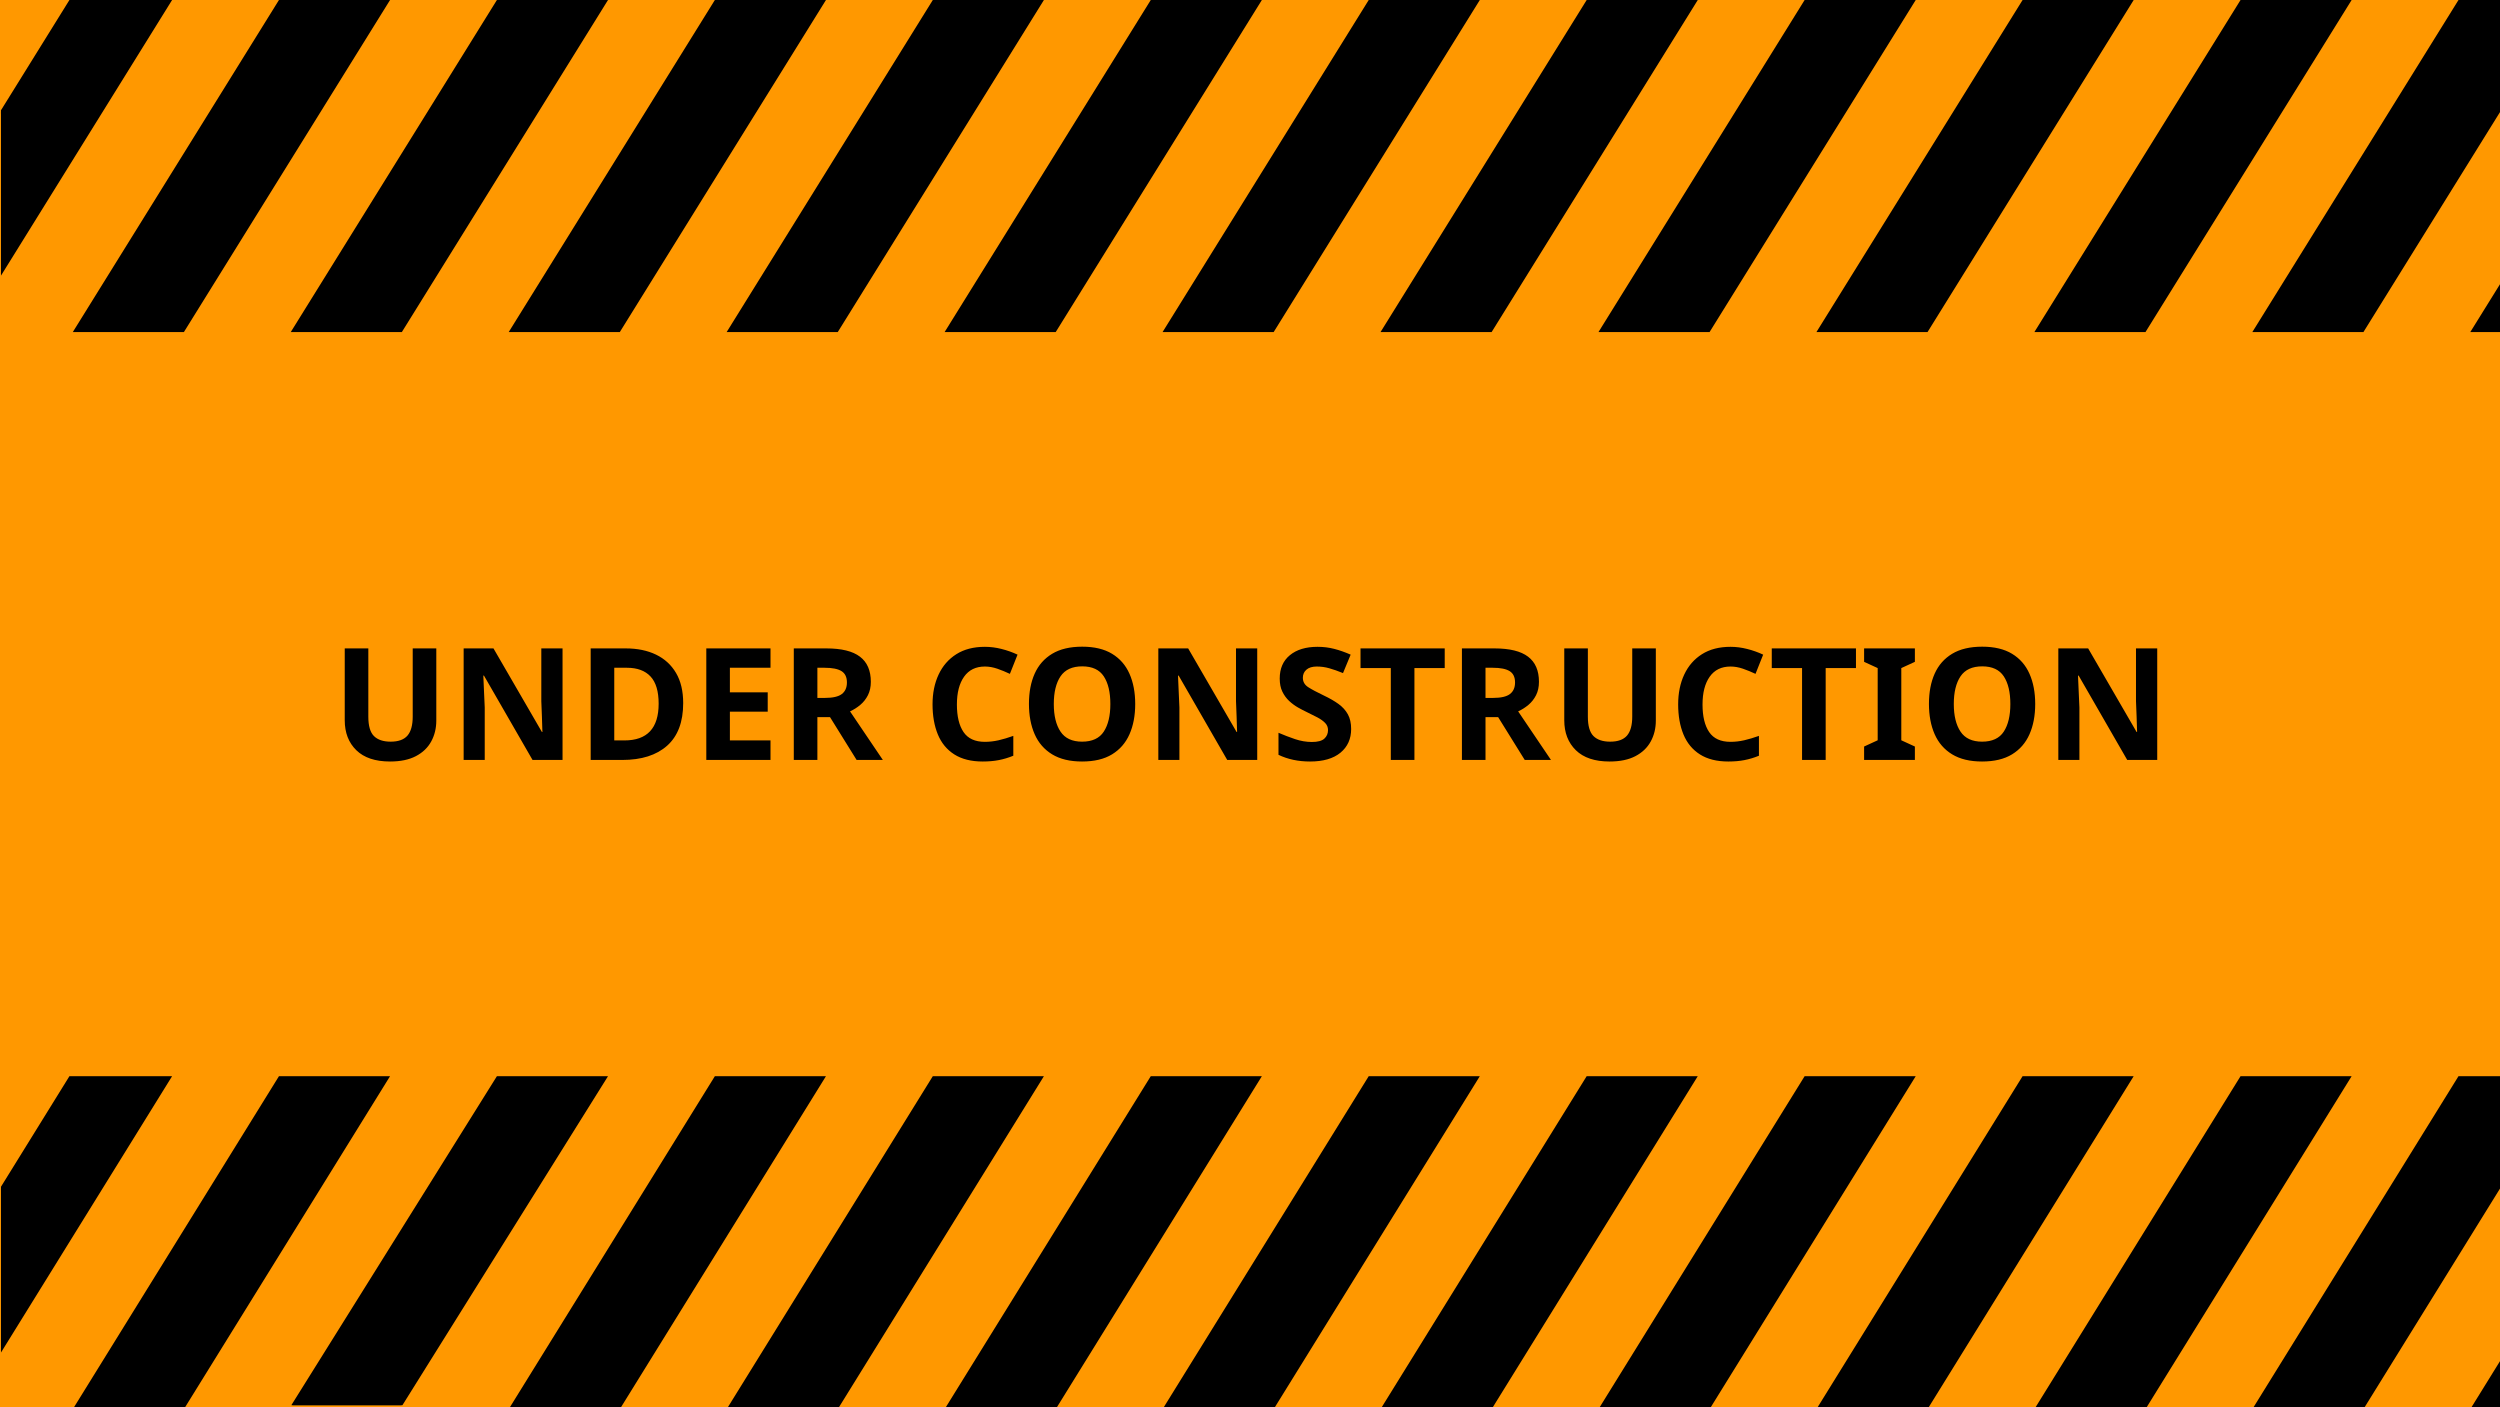
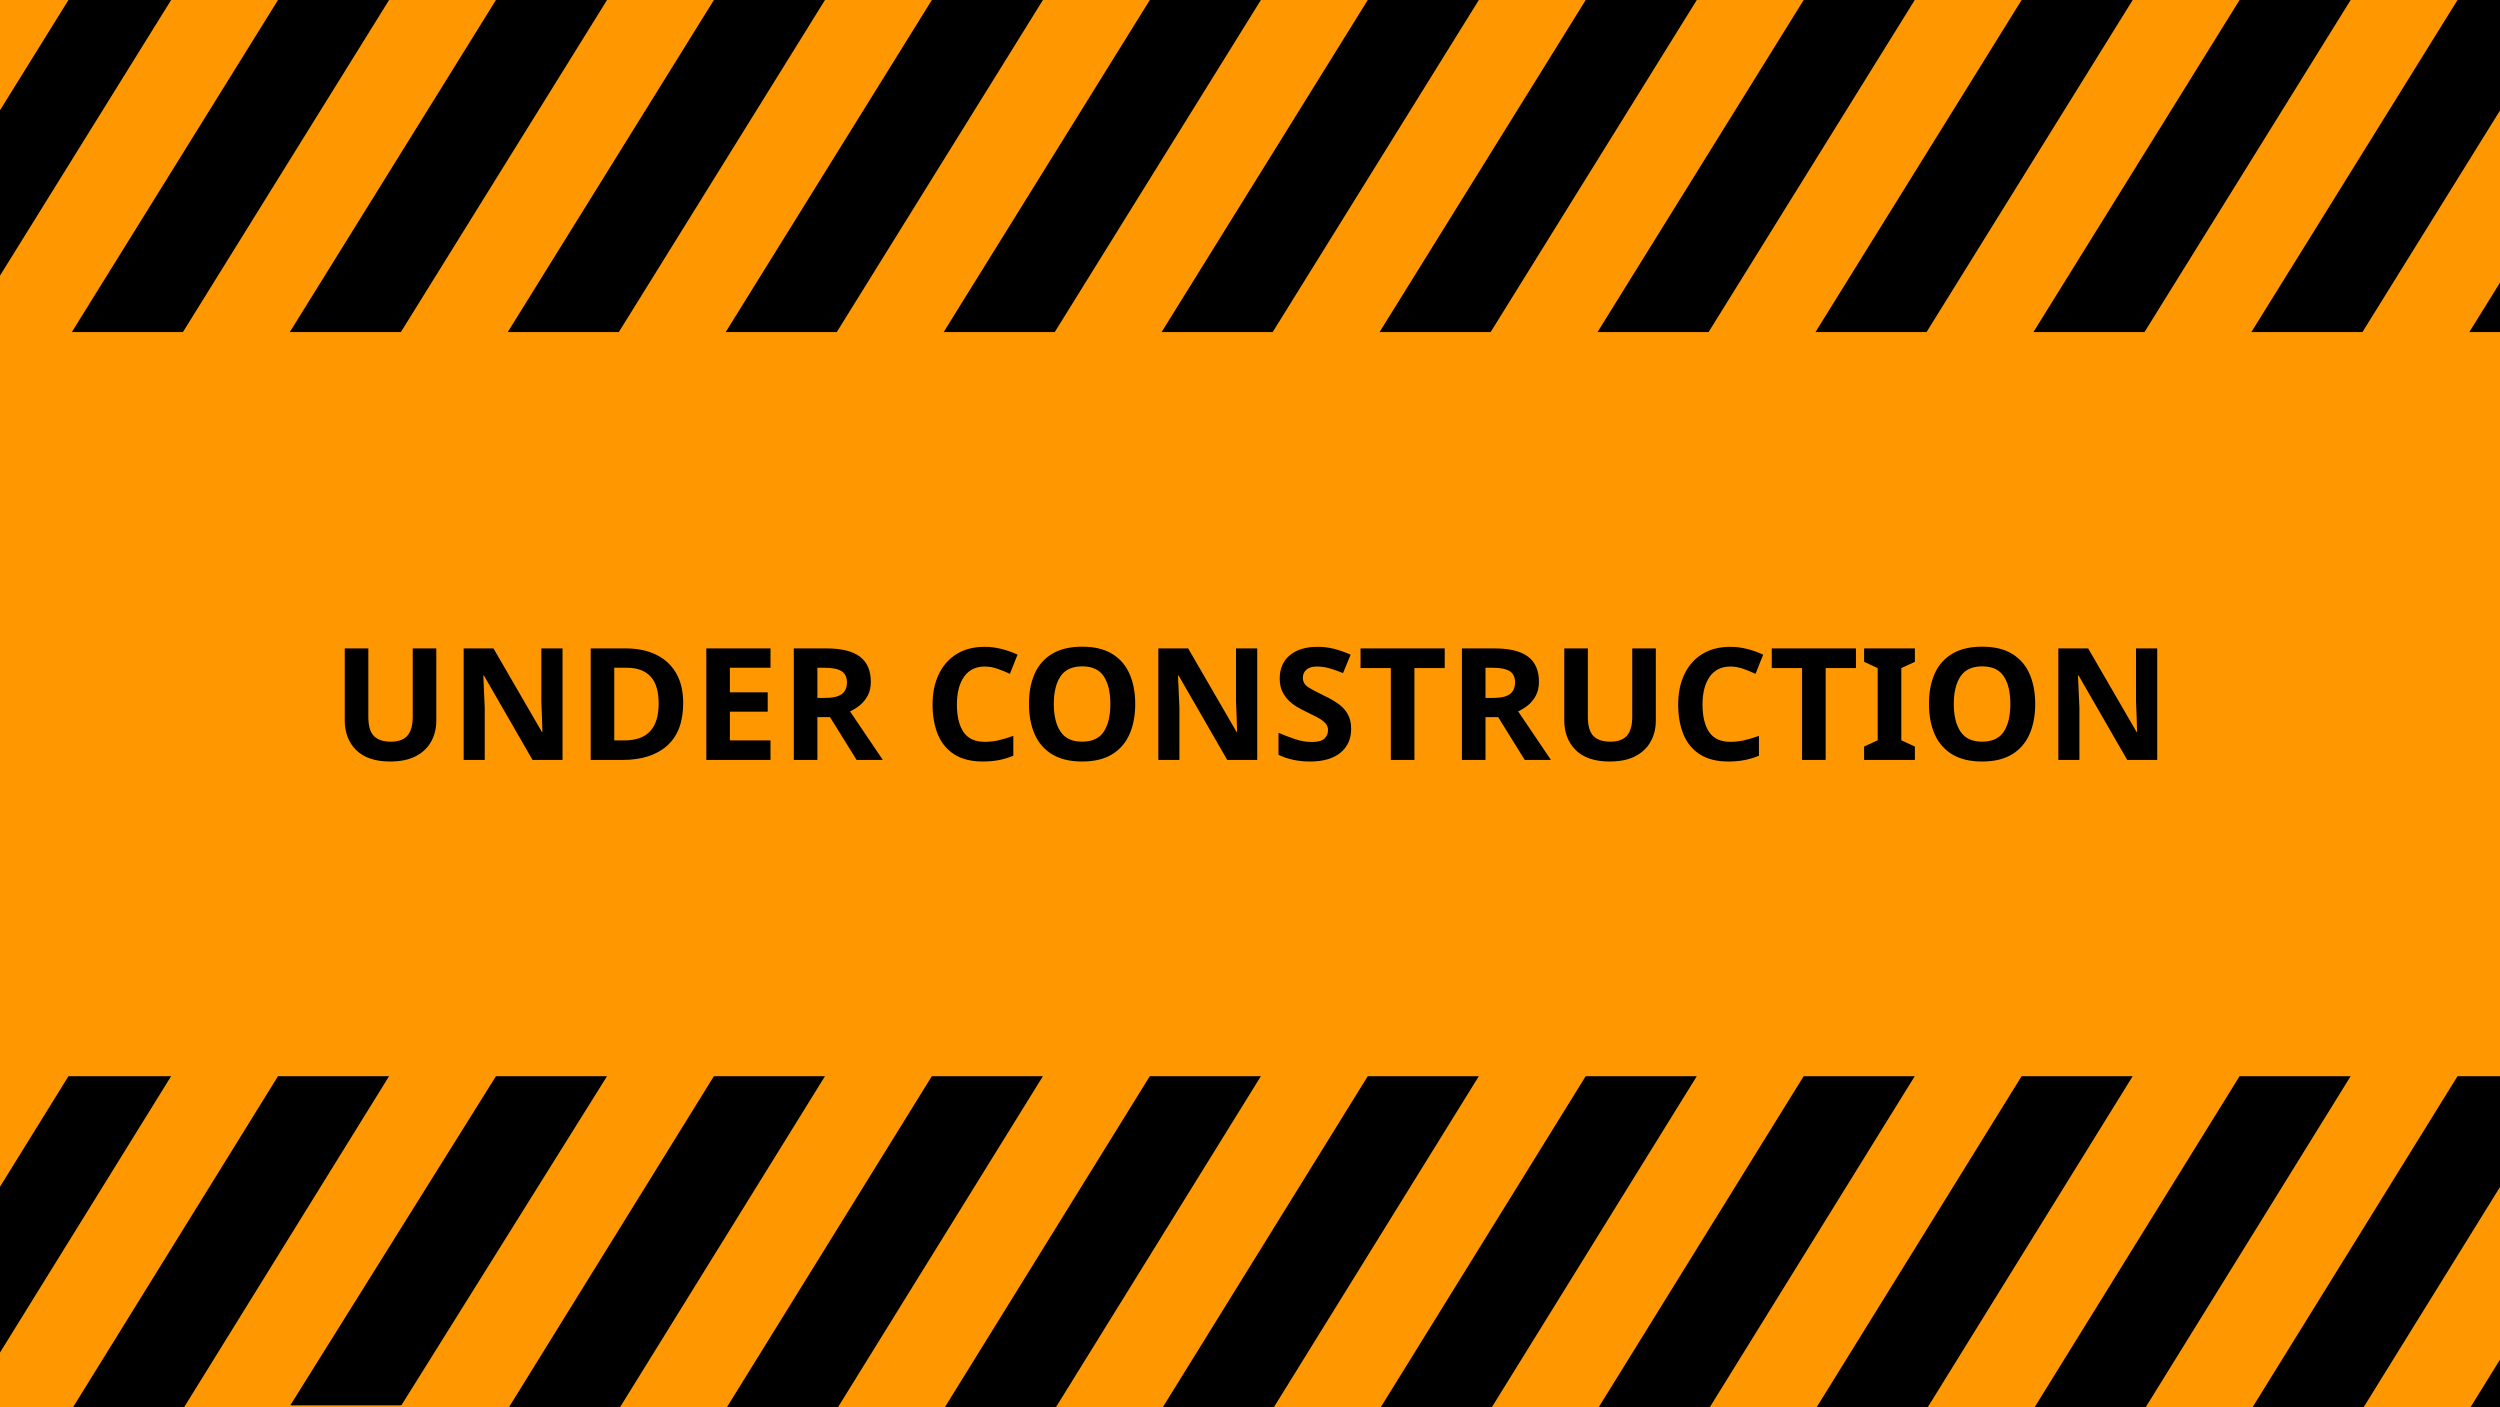
<svg xmlns="http://www.w3.org/2000/svg" width="1280" height="720" viewBox="0 0 338.667 190.5" version="1.1" id="svg5">
  <defs id="defs2">
    <rect x="137.6" y="267.6" width="1385.6" height="249.6" id="rect10922" />
    <clipPath clipPathUnits="userSpaceOnUse" id="clipPath7364">
      <rect style="opacity:0.5;fill:#ffcc00;fill-opacity:1;stroke:none;stroke-width:0.265;stroke-linecap:butt;stroke-linejoin:miter;stroke-miterlimit:4;stroke-dasharray:none;paint-order:normal" id="rect7366" width="338.931" height="190.235" x="0.132" y="-0.132" />
-     </clipPath>
-     <clipPath clipPathUnits="userSpaceOnUse" id="clipPath7368">
-       <rect style="opacity:0.5;fill:#ffcc00;fill-opacity:1;stroke:none;stroke-width:0.281;stroke-linecap:butt;stroke-linejoin:miter;stroke-miterlimit:4;stroke-dasharray:none;paint-order:normal" id="rect7370" width="338.931" height="253.865" x="0.132" y="-0.177" transform="matrix(1,0,0.4682228,0.8836104,0,0)" />
-     </clipPath>
-     <clipPath clipPathUnits="userSpaceOnUse" id="clipPath7372">
-       <rect style="opacity:0.5;fill:#ffcc00;fill-opacity:1;stroke:none;stroke-width:0.281;stroke-linecap:butt;stroke-linejoin:miter;stroke-miterlimit:4;stroke-dasharray:none;paint-order:normal" id="rect7374" width="338.931" height="253.865" x="0.132" y="-0.177" transform="matrix(1,0,0.4682228,0.8836104,0,0)" />
-     </clipPath>
-     <clipPath clipPathUnits="userSpaceOnUse" id="clipPath7376">
-       <rect style="opacity:0.5;fill:#ffcc00;fill-opacity:1;stroke:none;stroke-width:0.281;stroke-linecap:butt;stroke-linejoin:miter;stroke-miterlimit:4;stroke-dasharray:none;paint-order:normal" id="rect7378" width="338.931" height="253.865" x="0.132" y="-0.177" transform="matrix(1,0,0.4682228,0.8836104,0,0)" />
-     </clipPath>
-     <clipPath clipPathUnits="userSpaceOnUse" id="clipPath7380">
-       <rect style="opacity:0.5;fill:#ffcc00;fill-opacity:1;stroke:none;stroke-width:0.281;stroke-linecap:butt;stroke-linejoin:miter;stroke-miterlimit:4;stroke-dasharray:none;paint-order:normal" id="rect7382" width="338.931" height="253.865" x="0.132" y="-0.177" transform="matrix(1,0,0.4682228,0.8836104,0,0)" />
-     </clipPath>
-     <clipPath clipPathUnits="userSpaceOnUse" id="clipPath7384">
-       <rect style="opacity:0.5;fill:#ffcc00;fill-opacity:1;stroke:none;stroke-width:0.281;stroke-linecap:butt;stroke-linejoin:miter;stroke-miterlimit:4;stroke-dasharray:none;paint-order:normal" id="rect7386" width="338.931" height="253.865" x="0.132" y="-0.177" transform="matrix(1,0,0.4682228,0.8836104,0,0)" />
-     </clipPath>
-     <clipPath clipPathUnits="userSpaceOnUse" id="clipPath7388">
-       <rect style="opacity:0.5;fill:#ffcc00;fill-opacity:1;stroke:none;stroke-width:0.281;stroke-linecap:butt;stroke-linejoin:miter;stroke-miterlimit:4;stroke-dasharray:none;paint-order:normal" id="rect7390" width="338.931" height="253.865" x="0.132" y="-0.177" transform="matrix(1,0,0.4682228,0.8836104,0,0)" />
-     </clipPath>
-     <clipPath clipPathUnits="userSpaceOnUse" id="clipPath7392">
-       <rect style="opacity:0.5;fill:#ffcc00;fill-opacity:1;stroke:none;stroke-width:0.281;stroke-linecap:butt;stroke-linejoin:miter;stroke-miterlimit:4;stroke-dasharray:none;paint-order:normal" id="rect7394" width="338.931" height="253.865" x="0.132" y="-0.177" transform="matrix(1,0,0.4682228,0.8836104,0,0)" />
-     </clipPath>
-     <clipPath clipPathUnits="userSpaceOnUse" id="clipPath7396">
-       <rect style="opacity:0.5;fill:#ffcc00;fill-opacity:1;stroke:none;stroke-width:0.281;stroke-linecap:butt;stroke-linejoin:miter;stroke-miterlimit:4;stroke-dasharray:none;paint-order:normal" id="rect7398" width="338.931" height="253.865" x="0.132" y="-0.177" transform="matrix(1,0,0.4682228,0.8836104,0,0)" />
-     </clipPath>
-     <clipPath clipPathUnits="userSpaceOnUse" id="clipPath7400">
-       <rect style="opacity:0.5;fill:#ffcc00;fill-opacity:1;stroke:none;stroke-width:0.281;stroke-linecap:butt;stroke-linejoin:miter;stroke-miterlimit:4;stroke-dasharray:none;paint-order:normal" id="rect7402" width="338.931" height="253.865" x="0.132" y="-0.177" transform="matrix(1,0,0.4682228,0.8836104,0,0)" />
-     </clipPath>
-     <clipPath clipPathUnits="userSpaceOnUse" id="clipPath7404">
-       <rect style="opacity:0.5;fill:#ffcc00;fill-opacity:1;stroke:none;stroke-width:0.281;stroke-linecap:butt;stroke-linejoin:miter;stroke-miterlimit:4;stroke-dasharray:none;paint-order:normal" id="rect7406" width="338.931" height="253.865" x="0.132" y="-0.177" transform="matrix(1,0,0.4682228,0.8836104,0,0)" />
-     </clipPath>
-     <clipPath clipPathUnits="userSpaceOnUse" id="clipPath7408">
-       <rect style="opacity:0.5;fill:#ffcc00;fill-opacity:1;stroke:none;stroke-width:0.281;stroke-linecap:butt;stroke-linejoin:miter;stroke-miterlimit:4;stroke-dasharray:none;paint-order:normal" id="rect7410" width="338.931" height="253.865" x="0.132" y="-0.177" transform="matrix(1,0,0.4682228,0.8836104,0,0)" />
-     </clipPath>
-     <clipPath clipPathUnits="userSpaceOnUse" id="clipPath7412">
-       <rect style="opacity:0.5;fill:#ffcc00;fill-opacity:1;stroke:none;stroke-width:0.281;stroke-linecap:butt;stroke-linejoin:miter;stroke-miterlimit:4;stroke-dasharray:none;paint-order:normal" id="rect7414" width="338.931" height="253.865" x="0.132" y="-0.177" transform="matrix(1,0,0.4682228,0.8836104,0,0)" />
-     </clipPath>
-     <clipPath clipPathUnits="userSpaceOnUse" id="clipPath7416">
-       <rect style="opacity:0.5;fill:#ffcc00;fill-opacity:1;stroke:none;stroke-width:0.281;stroke-linecap:butt;stroke-linejoin:miter;stroke-miterlimit:4;stroke-dasharray:none;paint-order:normal" id="rect7418" width="338.931" height="253.865" x="0.132" y="-0.177" transform="matrix(1,0,0.4682228,0.8836104,0,0)" />
-     </clipPath>
-     <clipPath clipPathUnits="userSpaceOnUse" id="clipPath7420">
-       <rect style="opacity:0.5;fill:#ffcc00;fill-opacity:1;stroke:none;stroke-width:0.281;stroke-linecap:butt;stroke-linejoin:miter;stroke-miterlimit:4;stroke-dasharray:none;paint-order:normal" id="rect7422" width="338.931" height="253.865" x="0.132" y="-0.177" transform="matrix(1,0,0.4682228,0.8836104,0,0)" />
-     </clipPath>
-     <clipPath clipPathUnits="userSpaceOnUse" id="clipPath7424">
-       <rect style="opacity:0.5;fill:#ffcc00;fill-opacity:1;stroke:none;stroke-width:0.281;stroke-linecap:butt;stroke-linejoin:miter;stroke-miterlimit:4;stroke-dasharray:none;paint-order:normal" id="rect7426" width="338.931" height="253.865" x="0.132" y="-0.177" transform="matrix(1,0,0.4682228,0.8836104,0,0)" />
-     </clipPath>
-     <clipPath clipPathUnits="userSpaceOnUse" id="clipPath7428">
-       <rect style="opacity:0.5;fill:#ffcc00;fill-opacity:1;stroke:none;stroke-width:0.281;stroke-linecap:butt;stroke-linejoin:miter;stroke-miterlimit:4;stroke-dasharray:none;paint-order:normal" id="rect7430" width="338.931" height="253.865" x="0.132" y="-0.177" transform="matrix(1,0,0.4682228,0.8836104,0,0)" />
-     </clipPath>
-     <clipPath clipPathUnits="userSpaceOnUse" id="clipPath7432">
-       <rect style="opacity:0.5;fill:#ffcc00;fill-opacity:1;stroke:none;stroke-width:0.281;stroke-linecap:butt;stroke-linejoin:miter;stroke-miterlimit:4;stroke-dasharray:none;paint-order:normal" id="rect7434" width="338.931" height="253.865" x="0.132" y="-0.177" transform="matrix(1,0,0.4682228,0.8836104,0,0)" />
-     </clipPath>
-     <clipPath clipPathUnits="userSpaceOnUse" id="clipPath7436">
-       <rect style="opacity:0.5;fill:#ffcc00;fill-opacity:1;stroke:none;stroke-width:0.281;stroke-linecap:butt;stroke-linejoin:miter;stroke-miterlimit:4;stroke-dasharray:none;paint-order:normal" id="rect7438" width="338.931" height="253.865" x="0.132" y="-0.177" transform="matrix(1,0,0.4682228,0.8836104,0,0)" />
-     </clipPath>
-     <clipPath clipPathUnits="userSpaceOnUse" id="clipPath7440">
-       <rect style="opacity:0.5;fill:#ffcc00;fill-opacity:1;stroke:none;stroke-width:0.281;stroke-linecap:butt;stroke-linejoin:miter;stroke-miterlimit:4;stroke-dasharray:none;paint-order:normal" id="rect7442" width="338.931" height="253.865" x="0.132" y="-0.177" transform="matrix(1,0,0.4682228,0.8836104,0,0)" />
-     </clipPath>
-     <clipPath clipPathUnits="userSpaceOnUse" id="clipPath7444">
-       <rect style="opacity:0.5;fill:#ffcc00;fill-opacity:1;stroke:none;stroke-width:0.281;stroke-linecap:butt;stroke-linejoin:miter;stroke-miterlimit:4;stroke-dasharray:none;paint-order:normal" id="rect7446" width="338.931" height="253.865" x="0.132" y="-0.177" transform="matrix(1,0,0.4682228,0.8836104,0,0)" />
-     </clipPath>
-     <clipPath clipPathUnits="userSpaceOnUse" id="clipPath7448">
-       <rect style="opacity:0.5;fill:#ffcc00;fill-opacity:1;stroke:none;stroke-width:0.281;stroke-linecap:butt;stroke-linejoin:miter;stroke-miterlimit:4;stroke-dasharray:none;paint-order:normal" id="rect7450" width="338.931" height="253.865" x="0.132" y="-0.177" transform="matrix(1,0,0.4682228,0.8836104,0,0)" />
-     </clipPath>
-     <clipPath clipPathUnits="userSpaceOnUse" id="clipPath7452">
-       <rect style="opacity:0.5;fill:#ffcc00;fill-opacity:1;stroke:none;stroke-width:0.281;stroke-linecap:butt;stroke-linejoin:miter;stroke-miterlimit:4;stroke-dasharray:none;paint-order:normal" id="rect7454" width="338.931" height="253.865" x="0.132" y="-0.177" transform="matrix(1,0,0.4682228,0.8836104,0,0)" />
-     </clipPath>
-     <clipPath clipPathUnits="userSpaceOnUse" id="clipPath7456">
-       <rect style="opacity:0.5;fill:#ffcc00;fill-opacity:1;stroke:none;stroke-width:0.281;stroke-linecap:butt;stroke-linejoin:miter;stroke-miterlimit:4;stroke-dasharray:none;paint-order:normal" id="rect7458" width="338.931" height="253.865" x="0.132" y="-0.177" transform="matrix(1,0,0.4682228,0.8836104,0,0)" />
-     </clipPath>
-     <clipPath clipPathUnits="userSpaceOnUse" id="clipPath7460">
-       <rect style="opacity:0.5;fill:#ffcc00;fill-opacity:1;stroke:none;stroke-width:0.281;stroke-linecap:butt;stroke-linejoin:miter;stroke-miterlimit:4;stroke-dasharray:none;paint-order:normal" id="rect7462" width="338.931" height="253.865" x="0.132" y="-0.177" transform="matrix(1,0,0.4682228,0.8836104,0,0)" />
-     </clipPath>
-     <clipPath clipPathUnits="userSpaceOnUse" id="clipPath7464">
-       <rect style="opacity:0.5;fill:#ffcc00;fill-opacity:1;stroke:none;stroke-width:0.265;stroke-linecap:butt;stroke-linejoin:miter;stroke-miterlimit:4;stroke-dasharray:none;paint-order:normal" id="rect7466" width="338.931" height="190.235" x="0.132" y="-0.132" />
-     </clipPath>
-     <clipPath clipPathUnits="userSpaceOnUse" id="clipPath7368-3">
-       <rect style="opacity:0.5;fill:#ffcc00;fill-opacity:1;stroke:none;stroke-width:0.281;stroke-linecap:butt;stroke-linejoin:miter;stroke-miterlimit:4;stroke-dasharray:none;paint-order:normal" id="rect7370-1" width="338.931" height="253.865" x="0.132" y="-0.177" transform="matrix(1,0,0.4682228,0.8836104,0,0)" />
-     </clipPath>
-     <clipPath clipPathUnits="userSpaceOnUse" id="clipPath7368-9">
-       <rect style="opacity:0.5;fill:#ffcc00;fill-opacity:1;stroke:none;stroke-width:0.281;stroke-linecap:butt;stroke-linejoin:miter;stroke-miterlimit:4;stroke-dasharray:none;paint-order:normal" id="rect7370-2" width="338.931" height="253.865" x="0.132" y="-0.177" transform="matrix(1,0,0.4682228,0.8836104,0,0)" />
-     </clipPath>
-     <clipPath clipPathUnits="userSpaceOnUse" id="clipPath7368-9-6">
-       <rect style="opacity:0.5;fill:#ffcc00;fill-opacity:1;stroke:none;stroke-width:0.281;stroke-linecap:butt;stroke-linejoin:miter;stroke-miterlimit:4;stroke-dasharray:none;paint-order:normal" id="rect7370-2-8" width="338.931" height="253.865" x="0.132" y="-0.177" transform="matrix(1,0,0.4682228,0.8836104,0,0)" />
-     </clipPath>
-     <clipPath clipPathUnits="userSpaceOnUse" id="clipPath7368-9-2">
-       <rect style="opacity:0.5;fill:#ffcc00;fill-opacity:1;stroke:none;stroke-width:0.281;stroke-linecap:butt;stroke-linejoin:miter;stroke-miterlimit:4;stroke-dasharray:none;paint-order:normal" id="rect7370-2-6" width="338.931" height="253.865" x="0.132" y="-0.177" transform="matrix(1,0,0.4682228,0.8836104,0,0)" />
    </clipPath>
    <clipPath clipPathUnits="userSpaceOnUse" id="clipPath7754">
      <path style="fill:none;stroke:#000000;stroke-width:0.244px;stroke-linecap:butt;stroke-linejoin:miter;stroke-opacity:1" d="M 0.132,-0.132 V 190.103 H 339.064 V -0.132 Z" id="path7756" clip-path="url(#clipPath7364)" transform="matrix(1,0,0.6248334,1.179159,-120.458,-171.6046)" />
    </clipPath>
    <clipPath clipPathUnits="userSpaceOnUse" id="clipPath7758">
      <path style="fill:none;stroke:#000000;stroke-width:0.244px;stroke-linecap:butt;stroke-linejoin:miter;stroke-opacity:1" d="M 0.132,-0.132 V 190.103 H 339.064 V -0.132 Z" id="path7760" clip-path="url(#clipPath7364)" transform="matrix(1,0,0.6248334,1.179159,-29.52545,0)" />
    </clipPath>
    <clipPath clipPathUnits="userSpaceOnUse" id="clipPath7762">
      <path style="fill:none;stroke:#000000;stroke-width:0.244px;stroke-linecap:butt;stroke-linejoin:miter;stroke-opacity:1" d="M 0.132,-0.132 V 190.103 H 339.064 V -0.132 Z" id="path7764" clip-path="url(#clipPath7364)" transform="matrix(1,0,0.6248334,1.179159,0,0)" />
    </clipPath>
    <clipPath clipPathUnits="userSpaceOnUse" id="clipPath7766">
      <path style="fill:none;stroke:#000000;stroke-width:0.244px;stroke-linecap:butt;stroke-linejoin:miter;stroke-opacity:1" d="M 0.132,-0.132 V 190.103 H 339.064 V -0.132 Z" id="path7768" clip-path="url(#clipPath7364)" transform="matrix(1,0,0.6248334,1.179159,0,0)" />
    </clipPath>
    <clipPath clipPathUnits="userSpaceOnUse" id="clipPath7770">
      <path style="fill:none;stroke:#000000;stroke-width:0.244px;stroke-linecap:butt;stroke-linejoin:miter;stroke-opacity:1" d="M 0.132,-0.132 V 190.103 H 339.064 V -0.132 Z" id="path7772" clip-path="url(#clipPath7364)" transform="matrix(1,0,0.6248334,1.179159,0,0)" />
    </clipPath>
    <clipPath clipPathUnits="userSpaceOnUse" id="clipPath7774">
      <path style="fill:none;stroke:#000000;stroke-width:0.244px;stroke-linecap:butt;stroke-linejoin:miter;stroke-opacity:1" d="M 0.132,-0.132 V 190.103 H 339.064 V -0.132 Z" id="path7776" clip-path="url(#clipPath7364)" transform="matrix(1,0,0.6248334,1.179159,0,0)" />
    </clipPath>
    <clipPath clipPathUnits="userSpaceOnUse" id="clipPath7778">
      <path style="fill:none;stroke:#000000;stroke-width:0.244px;stroke-linecap:butt;stroke-linejoin:miter;stroke-opacity:1" d="M 0.132,-0.132 V 190.103 H 339.064 V -0.132 Z" id="path7780" clip-path="url(#clipPath7364)" transform="matrix(1,0,0.6248334,1.179159,0,0)" />
    </clipPath>
    <clipPath clipPathUnits="userSpaceOnUse" id="clipPath7782">
      <path style="fill:none;stroke:#000000;stroke-width:0.244px;stroke-linecap:butt;stroke-linejoin:miter;stroke-opacity:1" d="M 0.132,-0.132 V 190.103 H 339.064 V -0.132 Z" id="path7784" clip-path="url(#clipPath7364)" transform="matrix(1,0,0.6248334,1.179159,0,0)" />
    </clipPath>
    <clipPath clipPathUnits="userSpaceOnUse" id="clipPath7786">
      <path style="fill:none;stroke:#000000;stroke-width:0.244px;stroke-linecap:butt;stroke-linejoin:miter;stroke-opacity:1" d="M 0.132,-0.132 V 190.103 H 339.064 V -0.132 Z" id="path7788" clip-path="url(#clipPath7364)" transform="matrix(1,0,0.6248334,1.179159,0,0)" />
    </clipPath>
    <clipPath clipPathUnits="userSpaceOnUse" id="clipPath7790">
      <path style="fill:none;stroke:#000000;stroke-width:0.244px;stroke-linecap:butt;stroke-linejoin:miter;stroke-opacity:1" d="M 0.132,-0.132 V 190.103 H 339.064 V -0.132 Z" id="path7792" clip-path="url(#clipPath7364)" transform="matrix(1,0,0.6248334,1.179159,0,0)" />
    </clipPath>
    <clipPath clipPathUnits="userSpaceOnUse" id="clipPath7794">
      <path style="fill:none;stroke:#000000;stroke-width:0.244px;stroke-linecap:butt;stroke-linejoin:miter;stroke-opacity:1" d="M 0.132,-0.132 V 190.103 H 339.064 V -0.132 Z" id="path7796" clip-path="url(#clipPath7364)" transform="matrix(1,0,0.6248334,1.179159,0,0)" />
    </clipPath>
    <clipPath clipPathUnits="userSpaceOnUse" id="clipPath7798">
      <path style="fill:none;stroke:#000000;stroke-width:0.244px;stroke-linecap:butt;stroke-linejoin:miter;stroke-opacity:1" d="M 0.132,-0.132 V 190.103 H 339.064 V -0.132 Z" id="path7800" clip-path="url(#clipPath7364)" transform="matrix(1,0,0.6248334,1.179159,0,0)" />
    </clipPath>
    <clipPath clipPathUnits="userSpaceOnUse" id="clipPath7802">
      <path style="fill:none;stroke:#000000;stroke-width:0.244px;stroke-linecap:butt;stroke-linejoin:miter;stroke-opacity:1" d="M 0.132,-0.132 V 190.103 H 339.064 V -0.132 Z" id="path7804" clip-path="url(#clipPath7364)" transform="matrix(1,0,0.6248334,1.179159,0,0)" />
    </clipPath>
    <clipPath clipPathUnits="userSpaceOnUse" id="clipPath7806">
      <path style="fill:none;stroke:#000000;stroke-width:0.244px;stroke-linecap:butt;stroke-linejoin:miter;stroke-opacity:1" d="M 0.132,-0.132 V 190.103 H 339.064 V -0.132 Z" id="path7808" clip-path="url(#clipPath7364)" transform="matrix(1,0,0.6248334,1.179159,0,0)" />
    </clipPath>
    <clipPath clipPathUnits="userSpaceOnUse" id="clipPath7810">
      <path style="fill:none;stroke:#000000;stroke-width:0.244px;stroke-linecap:butt;stroke-linejoin:miter;stroke-opacity:1" d="M 0.132,-0.132 V 190.103 H 339.064 V -0.132 Z" id="path7812" clip-path="url(#clipPath7364)" transform="matrix(1,0,0.6248334,1.179159,0,0)" />
    </clipPath>
    <clipPath clipPathUnits="userSpaceOnUse" id="clipPath7814">
      <path style="fill:none;stroke:#000000;stroke-width:0.244px;stroke-linecap:butt;stroke-linejoin:miter;stroke-opacity:1" d="M 0.132,-0.132 V 190.103 H 339.064 V -0.132 Z" id="path7816" clip-path="url(#clipPath7364)" transform="matrix(1,0,0.6248334,1.179159,0,0)" />
    </clipPath>
    <clipPath clipPathUnits="userSpaceOnUse" id="clipPath7818">
      <path style="fill:none;stroke:#000000;stroke-width:0.244px;stroke-linecap:butt;stroke-linejoin:miter;stroke-opacity:1" d="M 0.132,-0.132 V 190.103 H 339.064 V -0.132 Z" id="path7820" clip-path="url(#clipPath7364)" transform="matrix(1,0,0.6248334,1.179159,0,0)" />
    </clipPath>
    <clipPath clipPathUnits="userSpaceOnUse" id="clipPath7822">
      <path style="fill:none;stroke:#000000;stroke-width:0.244px;stroke-linecap:butt;stroke-linejoin:miter;stroke-opacity:1" d="M 0.132,-0.132 V 190.103 H 339.064 V -0.132 Z" id="path7824" clip-path="url(#clipPath7364)" transform="matrix(1,0,0.6248334,1.179159,0,0)" />
    </clipPath>
    <clipPath clipPathUnits="userSpaceOnUse" id="clipPath7826">
      <path style="fill:none;stroke:#000000;stroke-width:0.244px;stroke-linecap:butt;stroke-linejoin:miter;stroke-opacity:1" d="M 0.132,-0.132 V 190.103 H 339.064 V -0.132 Z" id="path7828" clip-path="url(#clipPath7364)" transform="matrix(1,0,0.6248334,1.179159,0,0)" />
    </clipPath>
    <clipPath clipPathUnits="userSpaceOnUse" id="clipPath7830">
      <path style="fill:none;stroke:#000000;stroke-width:0.244px;stroke-linecap:butt;stroke-linejoin:miter;stroke-opacity:1" d="M 0.132,-0.132 V 190.103 H 339.064 V -0.132 Z" id="path7832" clip-path="url(#clipPath7364)" transform="matrix(1,0,0.6248334,1.179159,0,0)" />
    </clipPath>
    <clipPath clipPathUnits="userSpaceOnUse" id="clipPath7834">
      <path style="fill:none;stroke:#000000;stroke-width:0.244px;stroke-linecap:butt;stroke-linejoin:miter;stroke-opacity:1" d="M 0.132,-0.132 V 190.103 H 339.064 V -0.132 Z" id="path7836" clip-path="url(#clipPath7364)" transform="matrix(1,0,0.6248334,1.179159,0,0)" />
    </clipPath>
    <clipPath clipPathUnits="userSpaceOnUse" id="clipPath7838">
      <path style="fill:none;stroke:#000000;stroke-width:0.244px;stroke-linecap:butt;stroke-linejoin:miter;stroke-opacity:1" d="M 0.132,-0.132 V 190.103 H 339.064 V -0.132 Z" id="path7840" clip-path="url(#clipPath7364)" transform="matrix(1,0,0.6248334,1.179159,0,0)" />
    </clipPath>
    <clipPath clipPathUnits="userSpaceOnUse" id="clipPath7842">
      <path style="fill:none;stroke:#000000;stroke-width:0.244px;stroke-linecap:butt;stroke-linejoin:miter;stroke-opacity:1" d="M 0.132,-0.132 V 190.103 H 339.064 V -0.132 Z" id="path7844" clip-path="url(#clipPath7364)" transform="matrix(1,0,0.6248334,1.179159,0,0)" />
    </clipPath>
    <clipPath clipPathUnits="userSpaceOnUse" id="clipPath7846">
      <path style="fill:none;stroke:#000000;stroke-width:0.244px;stroke-linecap:butt;stroke-linejoin:miter;stroke-opacity:1" d="M 0.132,-0.132 V 190.103 H 339.064 V -0.132 Z" id="path7848" clip-path="url(#clipPath7364)" transform="matrix(1,0,0.6248334,1.179159,0,0)" />
    </clipPath>
    <clipPath clipPathUnits="userSpaceOnUse" id="clipPath7850">
      <path style="fill:none;stroke:#000000;stroke-width:0.244px;stroke-linecap:butt;stroke-linejoin:miter;stroke-opacity:1" d="M 0.132,-0.132 V 190.103 H 339.064 V -0.132 Z" id="path7852" clip-path="url(#clipPath7364)" transform="matrix(1,0,0.6248334,1.179159,0,0)" />
    </clipPath>
    <clipPath clipPathUnits="userSpaceOnUse" id="clipPath7854">
      <path style="fill:none;stroke:#000000;stroke-width:0.244px;stroke-linecap:butt;stroke-linejoin:miter;stroke-opacity:1" d="M 0.132,-0.132 V 190.103 H 339.064 V -0.132 Z" id="path7856" clip-path="url(#clipPath7364)" transform="matrix(1,0,0.6248334,1.179159,0,0)" />
    </clipPath>
    <clipPath clipPathUnits="userSpaceOnUse" id="clipPath7858">
      <path style="fill:none;stroke:#000000;stroke-width:0.265px;stroke-linecap:butt;stroke-linejoin:miter;stroke-opacity:1" d="M 0.132,-0.132 V 190.103 H 339.064 V -0.132 Z" id="path7860" clip-path="url(#clipPath7364)" />
    </clipPath>
  </defs>
  <g id="layer1">
    <rect style="fill:#ff9800;fill-opacity:1;stroke:none;stroke-width:0.264;stroke-linecap:round;stroke-linejoin:round;stroke-miterlimit:4;stroke-dasharray:none" id="rect994" width="338.931" height="190.235" x="0.132" y="-0.132" clip-path="url(#clipPath7858)" transform="matrix(1,0,0,1.002782,-0.1322769,0.1326527)" />
-     <rect style="fill:#000000;fill-opacity:1;stroke:#000000;stroke-width:0.286;stroke-linecap:butt;stroke-linejoin:miter;stroke-miterlimit:4;stroke-dasharray:none;paint-order:normal" id="rect3933" width="13.622" height="52.414" x="100.482" y="171.748" transform="matrix(1,0,-0.5298973,0.8558016,0,-1.073516)" clip-path="url(#clipPath7854)" />
-     <rect style="fill:#000000;fill-opacity:1;stroke:#000000;stroke-width:0.286;stroke-linecap:butt;stroke-linejoin:miter;stroke-miterlimit:4;stroke-dasharray:none;paint-order:normal" id="rect3933-2-3" width="14.763" height="52.414" x="128.867" y="171.748" transform="matrix(1,0,-0.5298973,0.8558229,0,-1.078278)" clip-path="url(#clipPath7850)" />
-     <rect style="fill:#000000;fill-opacity:1;stroke:#000000;stroke-width:0.287;stroke-linecap:butt;stroke-linejoin:miter;stroke-miterlimit:4;stroke-dasharray:none;paint-order:normal" id="rect3933-5" width="14.763" height="52.414" x="158.392" y="171.748" transform="matrix(1,0,-0.5298973,0.8480513,0,0.2564793)" clip-path="url(#clipPath7846)" />
-     <rect style="fill:#000000;fill-opacity:1;stroke:#000000;stroke-width:0.286;stroke-linecap:butt;stroke-linejoin:miter;stroke-miterlimit:4;stroke-dasharray:none;paint-order:normal" id="rect3933-2-3-2" width="14.763" height="52.414" x="187.918" y="171.748" transform="matrix(1,0,-0.5298975,0.8558335,-2.2483796e-5,-1.080102)" clip-path="url(#clipPath7842)" />
-     <rect style="fill:#000000;fill-opacity:1;stroke:#000000;stroke-width:0.286;stroke-linecap:butt;stroke-linejoin:miter;stroke-miterlimit:4;stroke-dasharray:none;paint-order:normal" id="rect3933-8" width="14.763" height="52.414" x="217.443" y="171.748" transform="matrix(1,0,-0.5298975,0.8558335,-2.2483796e-5,-1.080102)" clip-path="url(#clipPath7838)" />
-     <rect style="fill:#000000;fill-opacity:1;stroke:#000000;stroke-width:0.286;stroke-linecap:butt;stroke-linejoin:miter;stroke-miterlimit:4;stroke-dasharray:none;paint-order:normal" id="rect3933-2-3-3" width="14.763" height="52.414" x="246.969" y="171.748" transform="matrix(1,0,-0.5298975,0.8558335,-2.2483796e-5,-1.080102)" clip-path="url(#clipPath7834)" />
-     <rect style="fill:#000000;fill-opacity:1;stroke:#000000;stroke-width:0.286;stroke-linecap:butt;stroke-linejoin:miter;stroke-miterlimit:4;stroke-dasharray:none;paint-order:normal" id="rect3933-1" width="14.763" height="52.414" x="276.494" y="171.748" transform="matrix(1,0,-0.5298975,0.8558335,-2.2483796e-5,-1.080102)" clip-path="url(#clipPath7830)" />
-     <rect style="fill:#000000;fill-opacity:1;stroke:#000000;stroke-width:0.286;stroke-linecap:butt;stroke-linejoin:miter;stroke-miterlimit:4;stroke-dasharray:none;paint-order:normal" id="rect3933-2-3-9" width="14.763" height="52.414" x="306.019" y="171.748" transform="matrix(1,0,-0.5298975,0.8558335,-2.2483796e-5,-1.080102)" clip-path="url(#clipPath7826)" />
-     <rect style="fill:#000000;fill-opacity:1;stroke:#000000;stroke-width:0.286;stroke-linecap:butt;stroke-linejoin:miter;stroke-miterlimit:4;stroke-dasharray:none;paint-order:normal" id="rect3933-19" width="14.763" height="52.414" x="335.545" y="171.748" transform="matrix(1,0,-0.5298975,0.8558335,-2.2483796e-5,-1.080102)" clip-path="url(#clipPath7822)" />
-     <rect style="fill:#000000;fill-opacity:1;stroke:#000000;stroke-width:0.286;stroke-linecap:butt;stroke-linejoin:miter;stroke-miterlimit:4;stroke-dasharray:none;paint-order:normal" id="rect3933-2-3-78" width="14.763" height="52.414" x="365.07" y="171.748" transform="matrix(1,0,-0.5298973,0.8558335,0,-1.080102)" clip-path="url(#clipPath7818)" />
-     <rect style="fill:#000000;fill-opacity:1;stroke:#000000;stroke-width:0.286;stroke-linecap:butt;stroke-linejoin:miter;stroke-miterlimit:4;stroke-dasharray:none;paint-order:normal" id="rect3933-50" width="14.763" height="52.414" x="394.596" y="171.748" transform="matrix(1,0,-0.5298973,0.8558335,0,-1.080102)" clip-path="url(#clipPath7814)" />
-     <rect style="fill:#000000;fill-opacity:1;stroke:#000000;stroke-width:0.286;stroke-linecap:butt;stroke-linejoin:miter;stroke-miterlimit:4;stroke-dasharray:none;paint-order:normal" id="rect3933-2-3-1" width="14.763" height="52.414" x="424.121" y="171.748" transform="matrix(1,0,-0.5298973,0.8558122,0,-1.075334)" clip-path="url(#clipPath7810)" />
-     <rect style="fill:#000000;fill-opacity:1;stroke:#000000;stroke-width:0.286;stroke-linecap:butt;stroke-linejoin:miter;stroke-miterlimit:4;stroke-dasharray:none;paint-order:normal" id="rect3933-54" width="13.622" height="52.414" x="9.549" y="0.144" transform="matrix(1,0,-0.5298973,0.8534794,0,0)" clip-path="url(#clipPath7806)" />
-     <rect style="fill:#000000;fill-opacity:1;stroke:#000000;stroke-width:0.286;stroke-linecap:butt;stroke-linejoin:miter;stroke-miterlimit:4;stroke-dasharray:none;paint-order:normal" id="rect3933-2-3-7" width="14.763" height="52.414" x="37.934" y="0.144" transform="matrix(1,0,-0.5298973,0.8534794,0,0)" clip-path="url(#clipPath7802)" />
-     <rect style="fill:#000000;fill-opacity:1;stroke:#000000;stroke-width:0.286;stroke-linecap:butt;stroke-linejoin:miter;stroke-miterlimit:4;stroke-dasharray:none;paint-order:normal" id="rect3933-5-4" width="14.763" height="52.414" x="67.459" y="0.144" transform="matrix(1,0,-0.5298973,0.8534794,0,0)" clip-path="url(#clipPath7798)" />
-     <rect style="fill:#000000;fill-opacity:1;stroke:#000000;stroke-width:0.286;stroke-linecap:butt;stroke-linejoin:miter;stroke-miterlimit:4;stroke-dasharray:none;paint-order:normal" id="rect3933-2-3-2-4" width="14.763" height="52.414" x="96.985" y="0.144" transform="matrix(1,0,-0.5298973,0.8534794,0,0)" clip-path="url(#clipPath7794)" />
-     <rect style="fill:#000000;fill-opacity:1;stroke:#000000;stroke-width:0.286;stroke-linecap:butt;stroke-linejoin:miter;stroke-miterlimit:4;stroke-dasharray:none;paint-order:normal" id="rect3933-8-3" width="14.763" height="52.414" x="126.51" y="0.144" transform="matrix(1,0,-0.5298973,0.8534794,0,0)" clip-path="url(#clipPath7790)" />
-     <rect style="fill:#000000;fill-opacity:1;stroke:#000000;stroke-width:0.286;stroke-linecap:butt;stroke-linejoin:miter;stroke-miterlimit:4;stroke-dasharray:none;paint-order:normal" id="rect3933-2-3-3-0" width="14.763" height="52.414" x="156.036" y="0.144" transform="matrix(1,0,-0.5298973,0.8534794,0,0)" clip-path="url(#clipPath7786)" />
-     <rect style="fill:#000000;fill-opacity:1;stroke:#000000;stroke-width:0.286;stroke-linecap:butt;stroke-linejoin:miter;stroke-miterlimit:4;stroke-dasharray:none;paint-order:normal" id="rect3933-1-7" width="14.763" height="52.414" x="185.561" y="0.144" transform="matrix(1,0,-0.5298973,0.8534794,0,0)" clip-path="url(#clipPath7782)" />
-     <rect style="fill:#000000;fill-opacity:1;stroke:#000000;stroke-width:0.286;stroke-linecap:butt;stroke-linejoin:miter;stroke-miterlimit:4;stroke-dasharray:none;paint-order:normal" id="rect3933-2-3-9-8" width="14.763" height="52.414" x="215.087" y="0.144" transform="matrix(1,0,-0.5298973,0.8534794,0,0)" clip-path="url(#clipPath7778)" />
-     <rect style="fill:#000000;fill-opacity:1;stroke:#000000;stroke-width:0.286;stroke-linecap:butt;stroke-linejoin:miter;stroke-miterlimit:4;stroke-dasharray:none;paint-order:normal" id="rect3933-19-6" width="14.763" height="52.414" x="244.612" y="0.144" transform="matrix(1,0,-0.5298973,0.8534794,0,0)" clip-path="url(#clipPath7774)" />
-     <rect style="fill:#000000;fill-opacity:1;stroke:#000000;stroke-width:0.286;stroke-linecap:butt;stroke-linejoin:miter;stroke-miterlimit:4;stroke-dasharray:none;paint-order:normal" id="rect3933-2-3-78-8" width="14.763" height="52.414" x="274.138" y="0.144" transform="matrix(1,0,-0.5298973,0.8534794,0,0)" clip-path="url(#clipPath7770)" />
-     <rect style="fill:#000000;fill-opacity:1;stroke:#000000;stroke-width:0.286;stroke-linecap:butt;stroke-linejoin:miter;stroke-miterlimit:4;stroke-dasharray:none;paint-order:normal" id="rect3933-50-8" width="14.763" height="52.414" x="303.663" y="0.144" transform="matrix(1,0,-0.5298973,0.8534794,0,0)" clip-path="url(#clipPath7766)" />
-     <rect style="fill:#000000;fill-opacity:1;stroke:#000000;stroke-width:0.286;stroke-linecap:butt;stroke-linejoin:miter;stroke-miterlimit:4;stroke-dasharray:none;paint-order:normal" id="rect3933-2-3-1-4" width="14.763" height="52.414" x="333.188" y="0.144" transform="matrix(1,0,-0.5298973,0.8534794,0,0)" clip-path="url(#clipPath7762)" />
-     <rect style="fill:#000000;fill-opacity:1;stroke:#000000;stroke-width:0.286;stroke-linecap:butt;stroke-linejoin:miter;stroke-miterlimit:4;stroke-dasharray:none;paint-order:normal" id="rect3933-2-3-1-4-0" width="14.763" height="52.414" x="333.188" y="0.144" transform="matrix(1,0,-0.5298973,0.8534794,29.52545,0)" clip-path="url(#clipPath7758)" />
-     <rect style="fill:#000000;fill-opacity:1;stroke:#000000;stroke-width:0.286;stroke-linecap:butt;stroke-linejoin:miter;stroke-miterlimit:4;stroke-dasharray:none;paint-order:normal" id="rect3933-2-3-1-4-0-6" width="14.763" height="52.414" x="333.188" y="0.144" transform="matrix(1,0,-0.5298973,0.8558122,29.52516,145.786)" clip-path="url(#clipPath7754)" />
-     <g id="g86657" transform="translate(-2.235669,-5.035357)">
-       <text xml:space="preserve" transform="matrix(0.2493984,0,0,0.2493984,12.81837,21.9868)" id="text10920" style="font-style:normal;font-variant:normal;font-weight:bold;font-stretch:normal;font-size:84.871px;line-height:1.25;font-family:sans-serif;-inkscape-font-specification:'sans-serif, Bold';font-variant-ligatures:normal;font-variant-caps:normal;font-variant-numeric:normal;font-variant-east-asian:normal;white-space:pre;shape-inside:url(#rect10922);fill:#000000;fill-opacity:1;stroke:none;stroke-width:1.061">
-         <tspan x="137.6" y="344.822" id="tspan86976">UNDER CONSTRUCTION</tspan>
-       </text>
-     </g>
+     <rect style="fill:#000000;fill-opacity:1;stroke:#000000;stroke-width:0.286;stroke-linecap:butt;stroke-linejoin:miter;stroke-miterlimit:4;stroke-dasharray:none;paint-order:normal" id="rect3933" width="13.622" height="52.414" x="100.482" y="171.748" transform="matrix(1,0,-0.5298973,0.8558016,-0.1322769,-1.073516)" clip-path="url(#clipPath7854)" />
+     <rect style="fill:#000000;fill-opacity:1;stroke:#000000;stroke-width:0.286;stroke-linecap:butt;stroke-linejoin:miter;stroke-miterlimit:4;stroke-dasharray:none;paint-order:normal" id="rect3933-2-3" width="14.763" height="52.414" x="128.867" y="171.748" transform="matrix(1,0,-0.5298973,0.8558229,-0.1322769,-1.078278)" clip-path="url(#clipPath7850)" />
+     <rect style="fill:#000000;fill-opacity:1;stroke:#000000;stroke-width:0.287;stroke-linecap:butt;stroke-linejoin:miter;stroke-miterlimit:4;stroke-dasharray:none;paint-order:normal" id="rect3933-5" width="14.763" height="52.414" x="158.392" y="171.748" transform="matrix(1,0,-0.5298973,0.8480513,-0.1322769,0.2564793)" clip-path="url(#clipPath7846)" />
+     <rect style="fill:#000000;fill-opacity:1;stroke:#000000;stroke-width:0.286;stroke-linecap:butt;stroke-linejoin:miter;stroke-miterlimit:4;stroke-dasharray:none;paint-order:normal" id="rect3933-2-3-2" width="14.763" height="52.414" x="187.918" y="171.748" transform="matrix(1,0,-0.5298975,0.8558335,-0.1322993,-1.080102)" clip-path="url(#clipPath7842)" />
+     <rect style="fill:#000000;fill-opacity:1;stroke:#000000;stroke-width:0.286;stroke-linecap:butt;stroke-linejoin:miter;stroke-miterlimit:4;stroke-dasharray:none;paint-order:normal" id="rect3933-8" width="14.763" height="52.414" x="217.443" y="171.748" transform="matrix(1,0,-0.5298975,0.8558335,-0.1322993,-1.080102)" clip-path="url(#clipPath7838)" />
+     <rect style="fill:#000000;fill-opacity:1;stroke:#000000;stroke-width:0.286;stroke-linecap:butt;stroke-linejoin:miter;stroke-miterlimit:4;stroke-dasharray:none;paint-order:normal" id="rect3933-2-3-3" width="14.763" height="52.414" x="246.969" y="171.748" transform="matrix(1,0,-0.5298975,0.8558335,-0.1322993,-1.080102)" clip-path="url(#clipPath7834)" />
+     <rect style="fill:#000000;fill-opacity:1;stroke:#000000;stroke-width:0.286;stroke-linecap:butt;stroke-linejoin:miter;stroke-miterlimit:4;stroke-dasharray:none;paint-order:normal" id="rect3933-1" width="14.763" height="52.414" x="276.494" y="171.748" transform="matrix(1,0,-0.5298975,0.8558335,-0.1322993,-1.080102)" clip-path="url(#clipPath7830)" />
+     <rect style="fill:#000000;fill-opacity:1;stroke:#000000;stroke-width:0.286;stroke-linecap:butt;stroke-linejoin:miter;stroke-miterlimit:4;stroke-dasharray:none;paint-order:normal" id="rect3933-2-3-9" width="14.763" height="52.414" x="306.019" y="171.748" transform="matrix(1,0,-0.5298975,0.8558335,-0.1322993,-1.080102)" clip-path="url(#clipPath7826)" />
+     <rect style="fill:#000000;fill-opacity:1;stroke:#000000;stroke-width:0.286;stroke-linecap:butt;stroke-linejoin:miter;stroke-miterlimit:4;stroke-dasharray:none;paint-order:normal" id="rect3933-19" width="14.763" height="52.414" x="335.545" y="171.748" transform="matrix(1,0,-0.5298975,0.8558335,-0.1322993,-1.080102)" clip-path="url(#clipPath7822)" />
+     <rect style="fill:#000000;fill-opacity:1;stroke:#000000;stroke-width:0.286;stroke-linecap:butt;stroke-linejoin:miter;stroke-miterlimit:4;stroke-dasharray:none;paint-order:normal" id="rect3933-2-3-78" width="14.763" height="52.414" x="365.07" y="171.748" transform="matrix(1,0,-0.5298973,0.8558335,-0.1322769,-1.080102)" clip-path="url(#clipPath7818)" />
+     <rect style="fill:#000000;fill-opacity:1;stroke:#000000;stroke-width:0.286;stroke-linecap:butt;stroke-linejoin:miter;stroke-miterlimit:4;stroke-dasharray:none;paint-order:normal" id="rect3933-50" width="14.763" height="52.414" x="394.596" y="171.748" transform="matrix(1,0,-0.5298973,0.8558335,-0.1322769,-1.080102)" clip-path="url(#clipPath7814)" />
+     <rect style="fill:#000000;fill-opacity:1;stroke:#000000;stroke-width:0.286;stroke-linecap:butt;stroke-linejoin:miter;stroke-miterlimit:4;stroke-dasharray:none;paint-order:normal" id="rect3933-2-3-1" width="14.763" height="52.414" x="424.121" y="171.748" transform="matrix(1,0,-0.5298973,0.8558122,-0.1322769,-1.075334)" clip-path="url(#clipPath7810)" />
+     <rect style="fill:#000000;fill-opacity:1;stroke:#000000;stroke-width:0.286;stroke-linecap:butt;stroke-linejoin:miter;stroke-miterlimit:4;stroke-dasharray:none;paint-order:normal" id="rect3933-54" width="13.622" height="52.414" x="9.549" y="0.144" transform="matrix(1,0,-0.5298973,0.8534794,-0.1322769,0)" clip-path="url(#clipPath7806)" />
+     <rect style="fill:#000000;fill-opacity:1;stroke:#000000;stroke-width:0.286;stroke-linecap:butt;stroke-linejoin:miter;stroke-miterlimit:4;stroke-dasharray:none;paint-order:normal" id="rect3933-2-3-7" width="14.763" height="52.414" x="37.934" y="0.144" transform="matrix(1,0,-0.5298973,0.8534794,-0.1322769,0)" clip-path="url(#clipPath7802)" />
+     <rect style="fill:#000000;fill-opacity:1;stroke:#000000;stroke-width:0.286;stroke-linecap:butt;stroke-linejoin:miter;stroke-miterlimit:4;stroke-dasharray:none;paint-order:normal" id="rect3933-5-4" width="14.763" height="52.414" x="67.459" y="0.144" transform="matrix(1,0,-0.5298973,0.8534794,-0.1322769,0)" clip-path="url(#clipPath7798)" />
+     <rect style="fill:#000000;fill-opacity:1;stroke:#000000;stroke-width:0.286;stroke-linecap:butt;stroke-linejoin:miter;stroke-miterlimit:4;stroke-dasharray:none;paint-order:normal" id="rect3933-2-3-2-4" width="14.763" height="52.414" x="96.985" y="0.144" transform="matrix(1,0,-0.5298973,0.8534794,-0.1322769,0)" clip-path="url(#clipPath7794)" />
+     <rect style="fill:#000000;fill-opacity:1;stroke:#000000;stroke-width:0.286;stroke-linecap:butt;stroke-linejoin:miter;stroke-miterlimit:4;stroke-dasharray:none;paint-order:normal" id="rect3933-8-3" width="14.763" height="52.414" x="126.51" y="0.144" transform="matrix(1,0,-0.5298973,0.8534794,-0.1322769,0)" clip-path="url(#clipPath7790)" />
+     <rect style="fill:#000000;fill-opacity:1;stroke:#000000;stroke-width:0.286;stroke-linecap:butt;stroke-linejoin:miter;stroke-miterlimit:4;stroke-dasharray:none;paint-order:normal" id="rect3933-2-3-3-0" width="14.763" height="52.414" x="156.036" y="0.144" transform="matrix(1,0,-0.5298973,0.8534794,-0.1322769,0)" clip-path="url(#clipPath7786)" />
+     <rect style="fill:#000000;fill-opacity:1;stroke:#000000;stroke-width:0.286;stroke-linecap:butt;stroke-linejoin:miter;stroke-miterlimit:4;stroke-dasharray:none;paint-order:normal" id="rect3933-1-7" width="14.763" height="52.414" x="185.561" y="0.144" transform="matrix(1,0,-0.5298973,0.8534794,-0.1322769,0)" clip-path="url(#clipPath7782)" />
+     <rect style="fill:#000000;fill-opacity:1;stroke:#000000;stroke-width:0.286;stroke-linecap:butt;stroke-linejoin:miter;stroke-miterlimit:4;stroke-dasharray:none;paint-order:normal" id="rect3933-2-3-9-8" width="14.763" height="52.414" x="215.087" y="0.144" transform="matrix(1,0,-0.5298973,0.8534794,-0.1322769,0)" clip-path="url(#clipPath7778)" />
+     <rect style="fill:#000000;fill-opacity:1;stroke:#000000;stroke-width:0.286;stroke-linecap:butt;stroke-linejoin:miter;stroke-miterlimit:4;stroke-dasharray:none;paint-order:normal" id="rect3933-19-6" width="14.763" height="52.414" x="244.612" y="0.144" transform="matrix(1,0,-0.5298973,0.8534794,-0.1322769,0)" clip-path="url(#clipPath7774)" />
+     <rect style="fill:#000000;fill-opacity:1;stroke:#000000;stroke-width:0.286;stroke-linecap:butt;stroke-linejoin:miter;stroke-miterlimit:4;stroke-dasharray:none;paint-order:normal" id="rect3933-2-3-78-8" width="14.763" height="52.414" x="274.138" y="0.144" transform="matrix(1,0,-0.5298973,0.8534794,-0.1322769,0)" clip-path="url(#clipPath7770)" />
+     <rect style="fill:#000000;fill-opacity:1;stroke:#000000;stroke-width:0.286;stroke-linecap:butt;stroke-linejoin:miter;stroke-miterlimit:4;stroke-dasharray:none;paint-order:normal" id="rect3933-50-8" width="14.763" height="52.414" x="303.663" y="0.144" transform="matrix(1,0,-0.5298973,0.8534794,-0.1322769,0)" clip-path="url(#clipPath7766)" />
+     <rect style="fill:#000000;fill-opacity:1;stroke:#000000;stroke-width:0.286;stroke-linecap:butt;stroke-linejoin:miter;stroke-miterlimit:4;stroke-dasharray:none;paint-order:normal" id="rect3933-2-3-1-4" width="14.763" height="52.414" x="333.188" y="0.144" transform="matrix(1,0,-0.5298973,0.8534794,-0.1322769,0)" clip-path="url(#clipPath7762)" />
+     <rect style="fill:#000000;fill-opacity:1;stroke:#000000;stroke-width:0.286;stroke-linecap:butt;stroke-linejoin:miter;stroke-miterlimit:4;stroke-dasharray:none;paint-order:normal" id="rect3933-2-3-1-4-0" width="14.763" height="52.414" x="333.188" y="0.144" transform="matrix(1,0,-0.5298973,0.8534794,29.39317,0)" clip-path="url(#clipPath7758)" />
+     <rect style="fill:#000000;fill-opacity:1;stroke:#000000;stroke-width:0.286;stroke-linecap:butt;stroke-linejoin:miter;stroke-miterlimit:4;stroke-dasharray:none;paint-order:normal" id="rect3933-2-3-1-4-0-6" width="14.763" height="52.414" x="333.188" y="0.144" transform="matrix(1,0,-0.5298973,0.8558122,29.39289,145.786)" clip-path="url(#clipPath7754)" />
+     <text xml:space="preserve" transform="matrix(0.2493984,0,0,0.2493984,10.5827,16.95144)" id="text10920" style="font-style:normal;font-variant:normal;font-weight:bold;font-stretch:normal;font-size:84.871px;line-height:1.25;font-family:sans-serif;-inkscape-font-specification:'sans-serif, Bold';font-variant-ligatures:normal;font-variant-caps:normal;font-variant-numeric:normal;font-variant-east-asian:normal;white-space:pre;shape-inside:url(#rect10922);fill:#000000;fill-opacity:1;stroke:none;stroke-width:1.061">
+       <tspan x="137.6" y="344.822" id="tspan1703">UNDER CONSTRUCTION</tspan>
+     </text>
  </g>
</svg>
